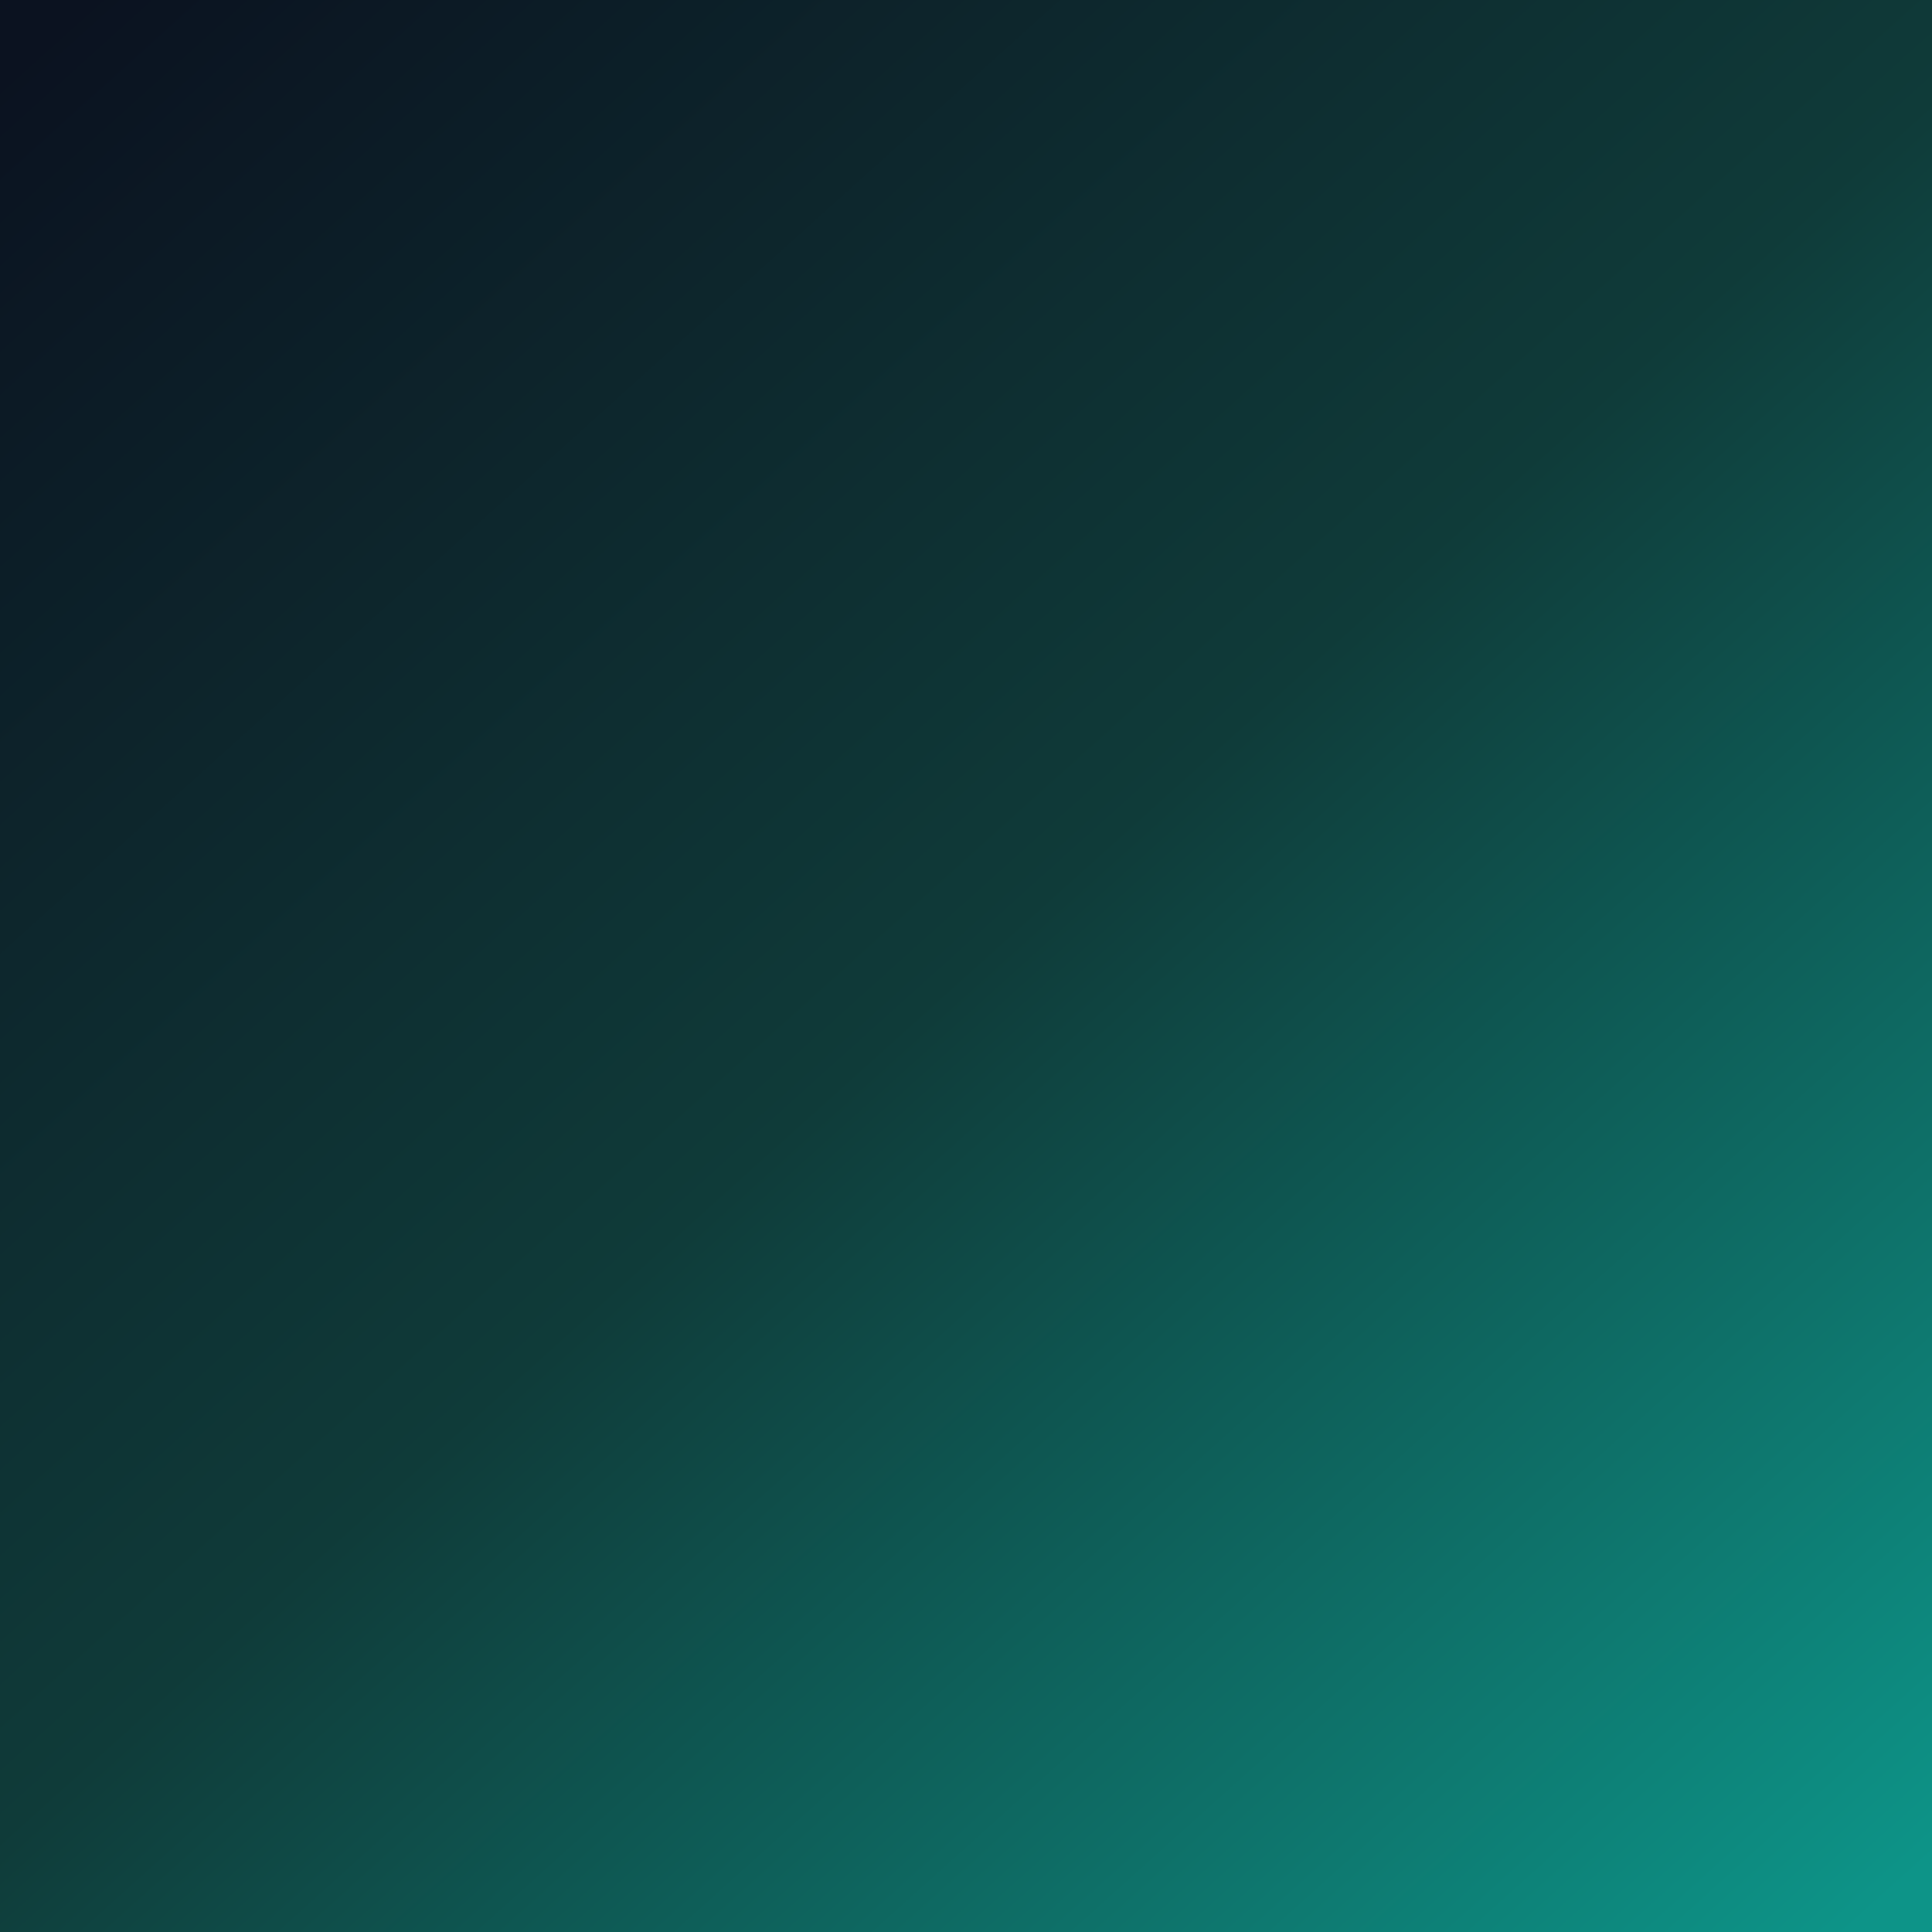
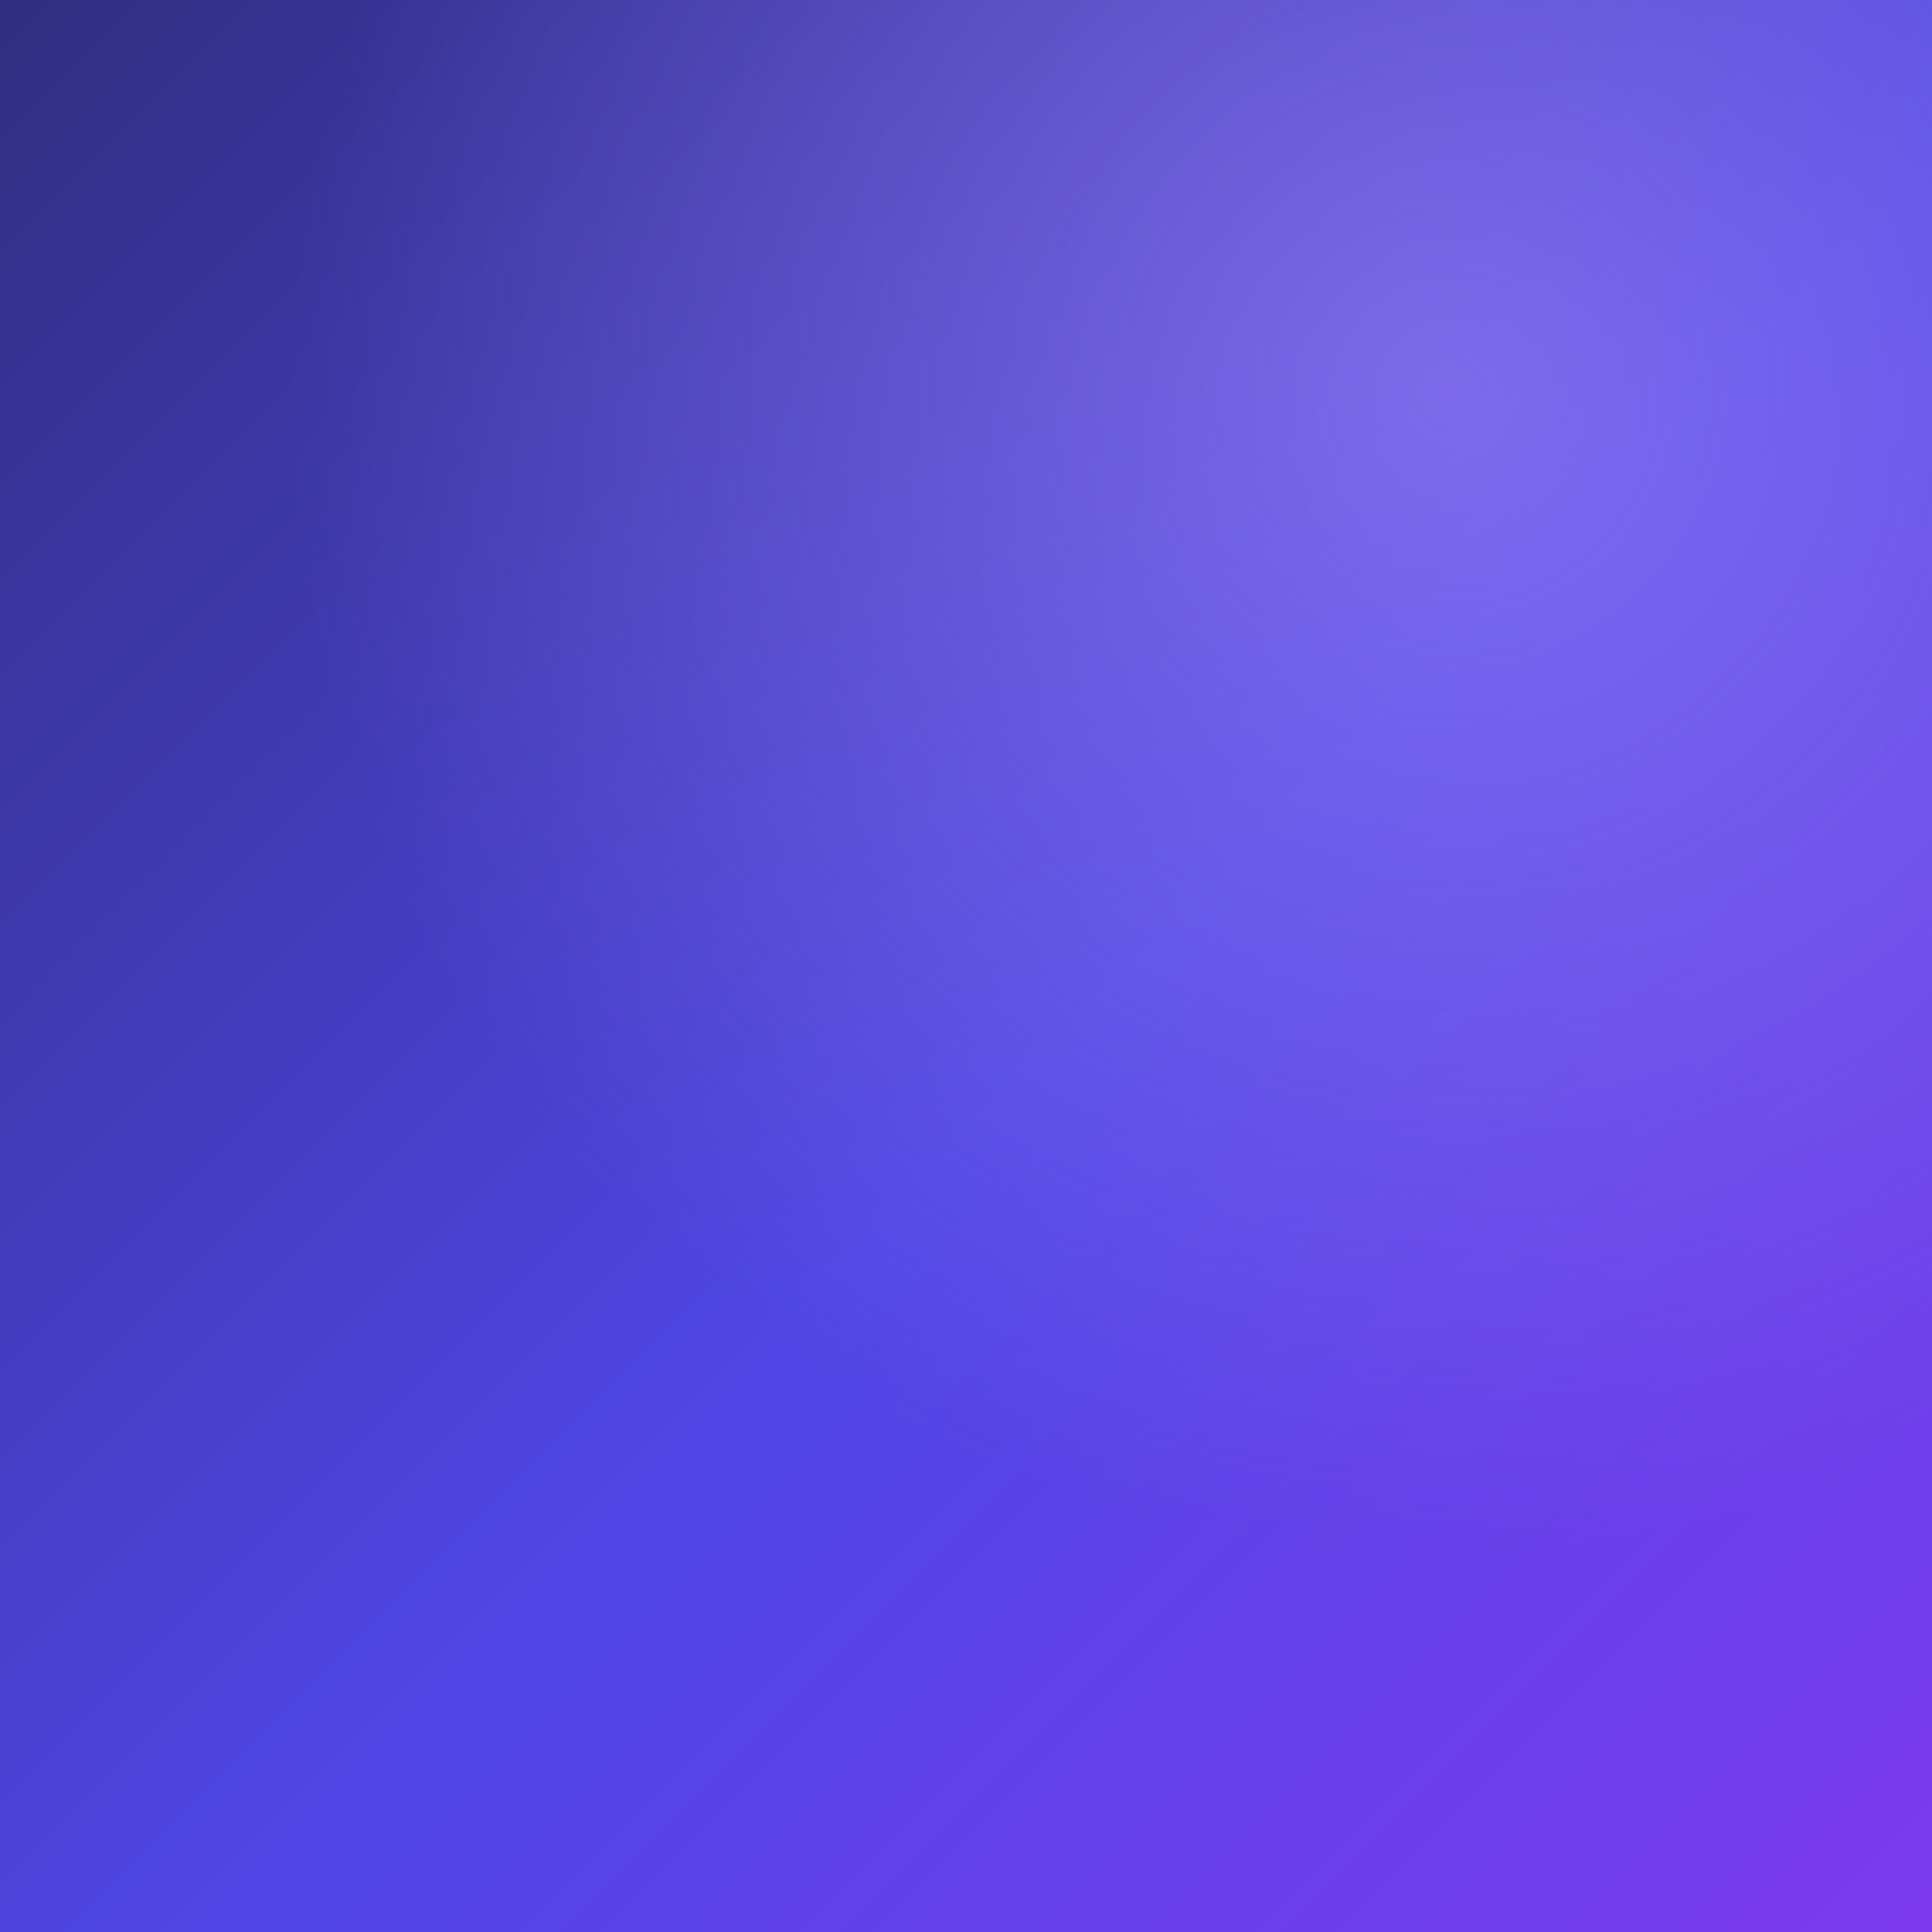
<svg xmlns="http://www.w3.org/2000/svg" width="108" height="108" viewBox="0 0 108 108">
  <defs>
-     <linearGradient id="bg" x1="0.05" y1="0" x2="0.95" y2="1">
-       <stop offset="0" stop-color="#0B1220" />
-       <stop offset="0.5" stop-color="#0F3B39" />
-       <stop offset="1" stop-color="#0D9488" />
+     <linearGradient id="bg" x1="0" y1="0" x2="108" y2="108" gradientUnits="userSpaceOnUse">
+       <stop offset="0" stop-color="#312E81" />
+       <stop offset="0.55" stop-color="#4F46E5" />
+       <stop offset="1" stop-color="#7C3AED" />
    </linearGradient>
+     <radialGradient id="glow" cx="81" cy="22" r="65" gradientUnits="userSpaceOnUse">
+       <stop offset="0" stop-color="#A78BFA" stop-opacity="0.55" />
+       <stop offset="1" stop-color="#A78BFA" stop-opacity="0" />
+     </radialGradient>
  </defs>
-   <rect x="0" y="0" width="108" height="108" fill="url(#bg)" />
+   <rect width="108" height="108" fill="url(#bg)" />
+   <rect width="108" height="108" fill="url(#glow)" />
</svg>
